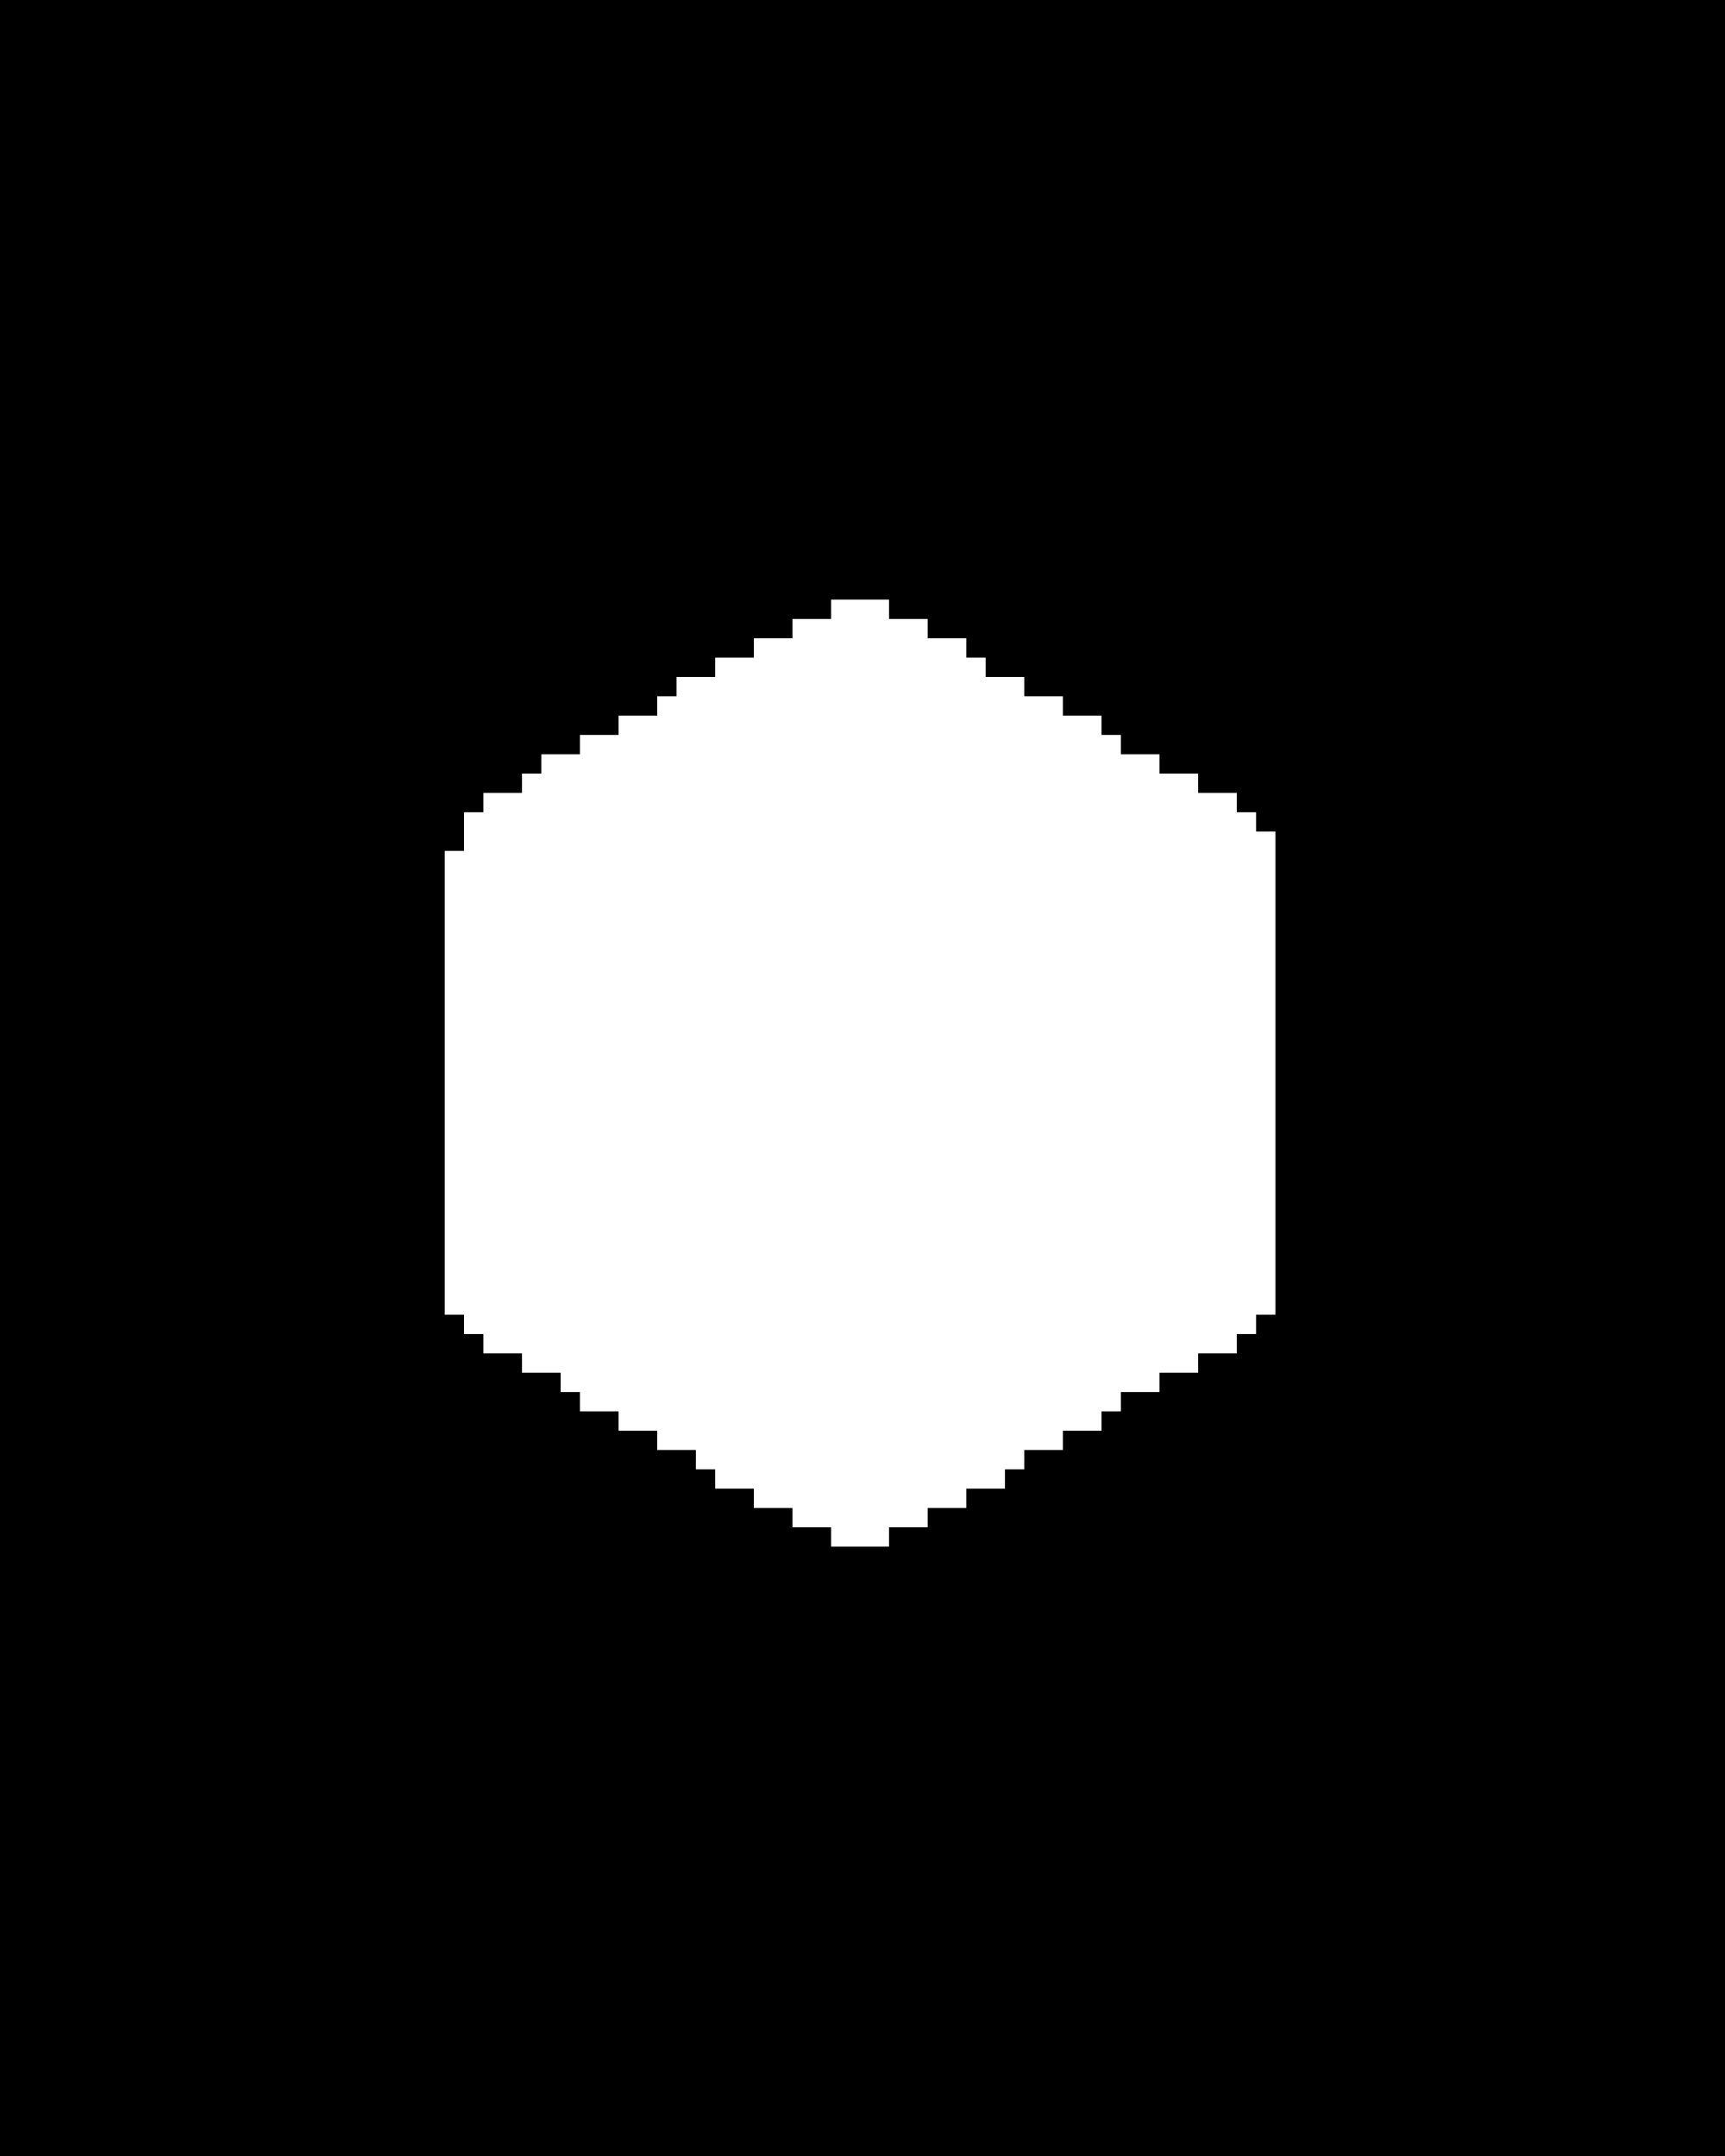
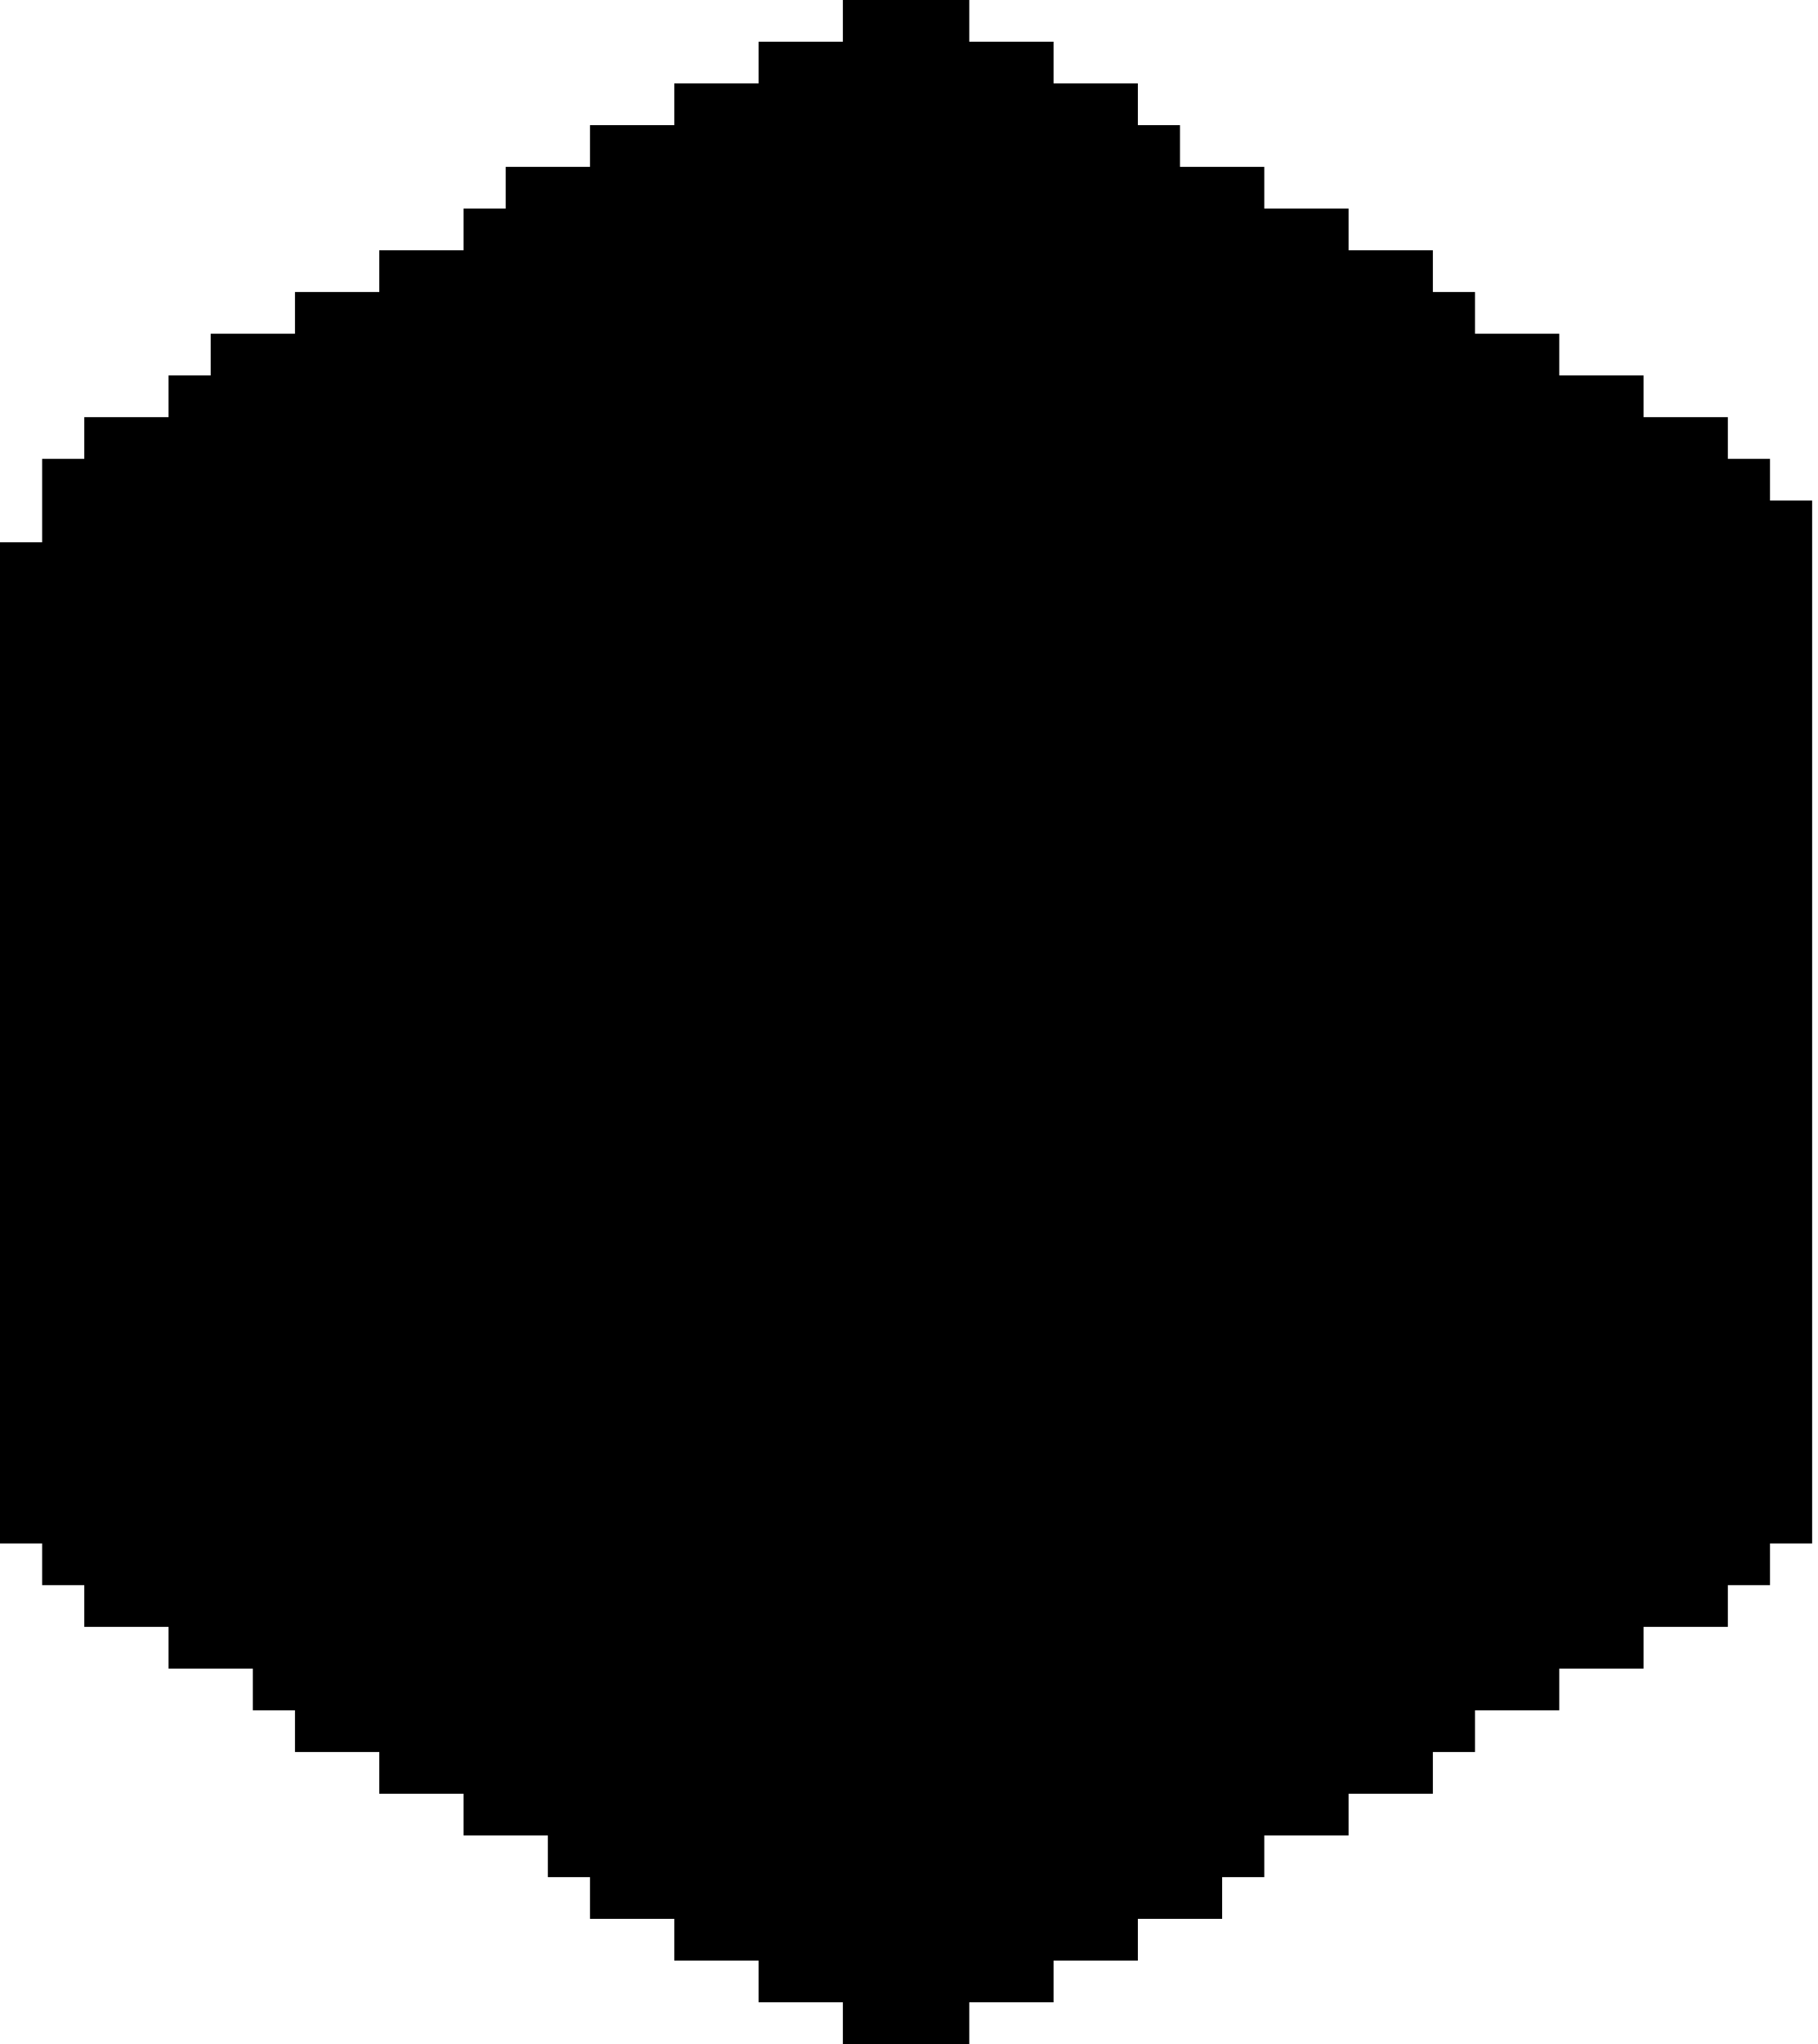
- <svg xmlns="http://www.w3.org/2000/svg" viewBox="0 0 320 400">
-   <path fill-rule="evenodd" d="M0,0 H320 V400 H0 Z M 233.014 154.277 V 150.691 H 229.430 V 147.108 H 225.846 H 222.263 V 143.522 H 218.679 H 215.095 V 139.936 H 211.514 H 207.930 V 136.351 H 204.346 V 132.765 H 200.762 H 197.178 V 129.179 H 193.595 H 190.010 V 125.593 H 186.427 H 182.843 V 122.007 H 179.259 V 118.422 H 175.675 H 172.091 V 114.836 H 168.507 H 164.923 V 111.250 H 161.340 H 157.756 H 154.174 V 114.836 H 150.591 H 147.007 V 118.422 H 143.423 H 139.839 V 122.007 H 136.255 H 132.672 V 125.593 H 129.088 H 125.504 V 129.179 H 121.920 V 132.765 H 118.336 H 114.752 V 136.351 H 111.168 H 107.584 V 139.936 H 104.001 H 100.417 V 143.522 H 96.833 V 147.108 H 93.252 H 89.668 V 150.691 H 86.084 V 154.277 V 157.863 H 82.500 V 161.448 V 165.035 V 168.620 V 172.206 V 175.792 V 179.377 V 182.964 V 186.549 V 190.135 V 193.721 V 197.306 V 200.892 V 204.478 V 208.061 V 211.647 V 215.233 V 218.819 V 222.404 V 225.990 V 229.576 V 233.162 V 236.748 V 240.334 V 243.919 H 86.084 V 247.505 H 89.668 V 251.091 H 93.252 H 96.833 V 254.677 H 100.417 H 104.001 V 258.262 H 107.584 V 261.849 H 111.168 H 114.752 V 265.434 H 118.336 H 121.920 V 269.017 H 125.504 H 129.088 V 272.603 H 132.672 V 276.189 H 136.255 H 139.839 V 279.775 H 143.423 H 147.007 V 283.361 H 150.591 H 154.174 V 286.946 H 157.756 H 161.340 H 164.923 V 283.361 H 168.507 H 172.091 V 279.775 H 175.675 H 179.259 V 276.189 H 182.843 H 186.427 V 272.603 H 190.010 V 269.017 H 193.595 H 197.178 V 265.434 H 200.762 H 204.346 V 261.849 H 207.930 V 258.262 H 211.514 H 215.095 V 254.677 H 218.679 H 222.263 V 251.091 H 225.846 H 229.430 V 247.505 H 233.014 V 243.919 H 236.598 V 240.334 V 236.748 V 233.162 V 229.576 V 225.990 V 222.404 V 218.819 V 215.233 V 211.647 V 208.061 V 204.478 V 200.892 V 197.306 V 193.721 V 190.135 V 186.549 V 182.964 V 179.377 V 175.792 V 172.206 V 168.620 V 165.035 V 161.448 V 157.863 V 154.277 H 233.014 Z" />
+ <svg xmlns="http://www.w3.org/2000/svg" width="305" height="343" viewBox="0 0 305 343">
+   <path d="M297.075 83.999V76.998H290.002V70.003H282.928H275.854V63.003H268.781H261.707V56.002H254.639H247.565V49.002H240.492V42.002H233.418H226.345V35.002H219.271H212.197V28.001H205.124H198.05V21.001H190.977V14.001H183.903H176.829V7H169.756H162.682V0H155.609H148.535H141.467V7H134.393H127.32V14.001H120.246H113.172V21.001H106.099H99.025V28.001H91.951H84.878V35.002H77.804V42.002H70.731H63.657V49.002H56.584H49.51V56.002H42.436H35.363V63.003H28.289V70.003H21.221H14.147V76.998H7.074V83.999V90.999H0V97.999V105V112V119V126.001V133.001V140.001V147.001V154.002V161.002V168.002V175.003V182.003V188.998V195.999V202.999V209.999V216.999V224V231V238V245.001V252.001V259.001H7.074V266.002H14.147V273.002H21.221H28.289V280.002H35.363H42.436V287.003H49.51V294.003H56.584H63.657V301.003H70.731H77.804V307.998H84.878H91.951V314.999H99.025V321.999H106.099H113.172V328.999H120.246H127.32V336H134.393H141.467V343H148.535H155.609H162.682V336H169.756H176.829V328.999H183.903H190.977V321.999H198.05H205.124V314.999H212.197V307.998H219.271H226.345V301.003H233.418H240.492V294.003H247.565V287.003H254.639H261.707V280.002H268.781H275.854V273.002H282.928H290.002V266.002H297.075V259.001H304.149V252.001V245.001V238V231V224V216.999V209.999V202.999V195.999V188.998V182.003V175.003V168.002V161.002V154.002V147.001V140.001V133.001V126.001V119V112V105V97.999V90.999V83.999H297.075Z" />
</svg>
